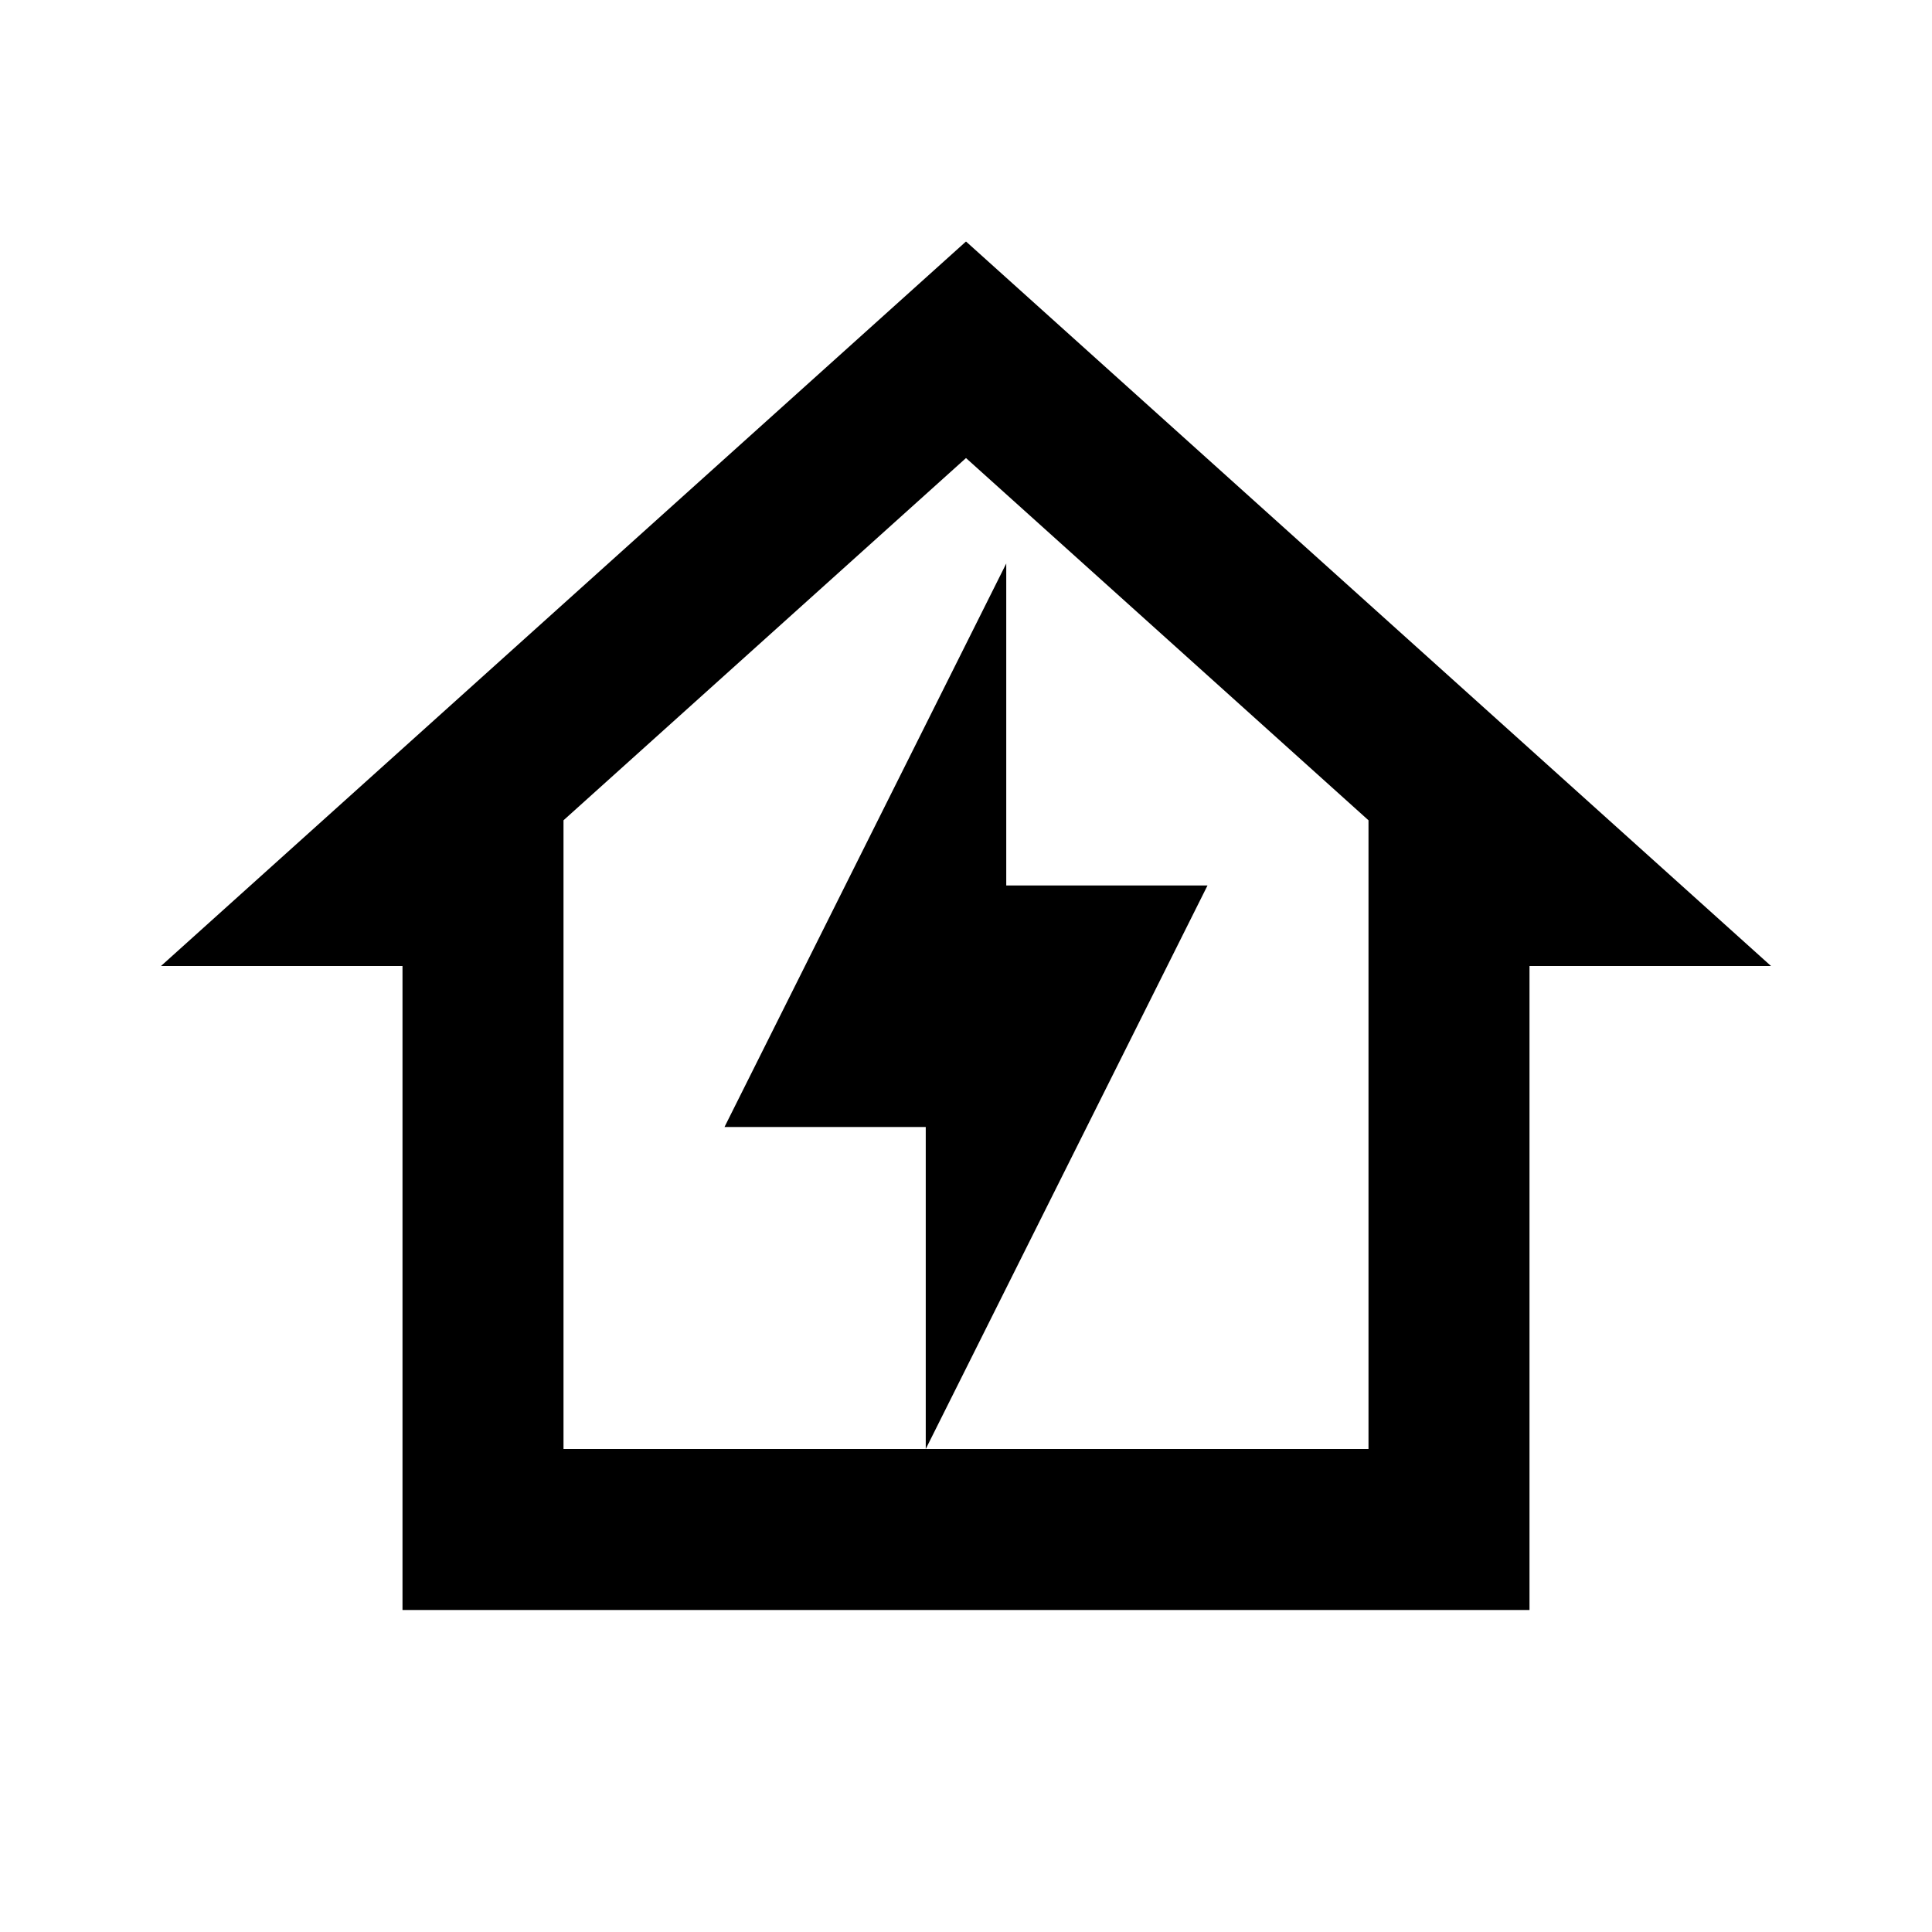
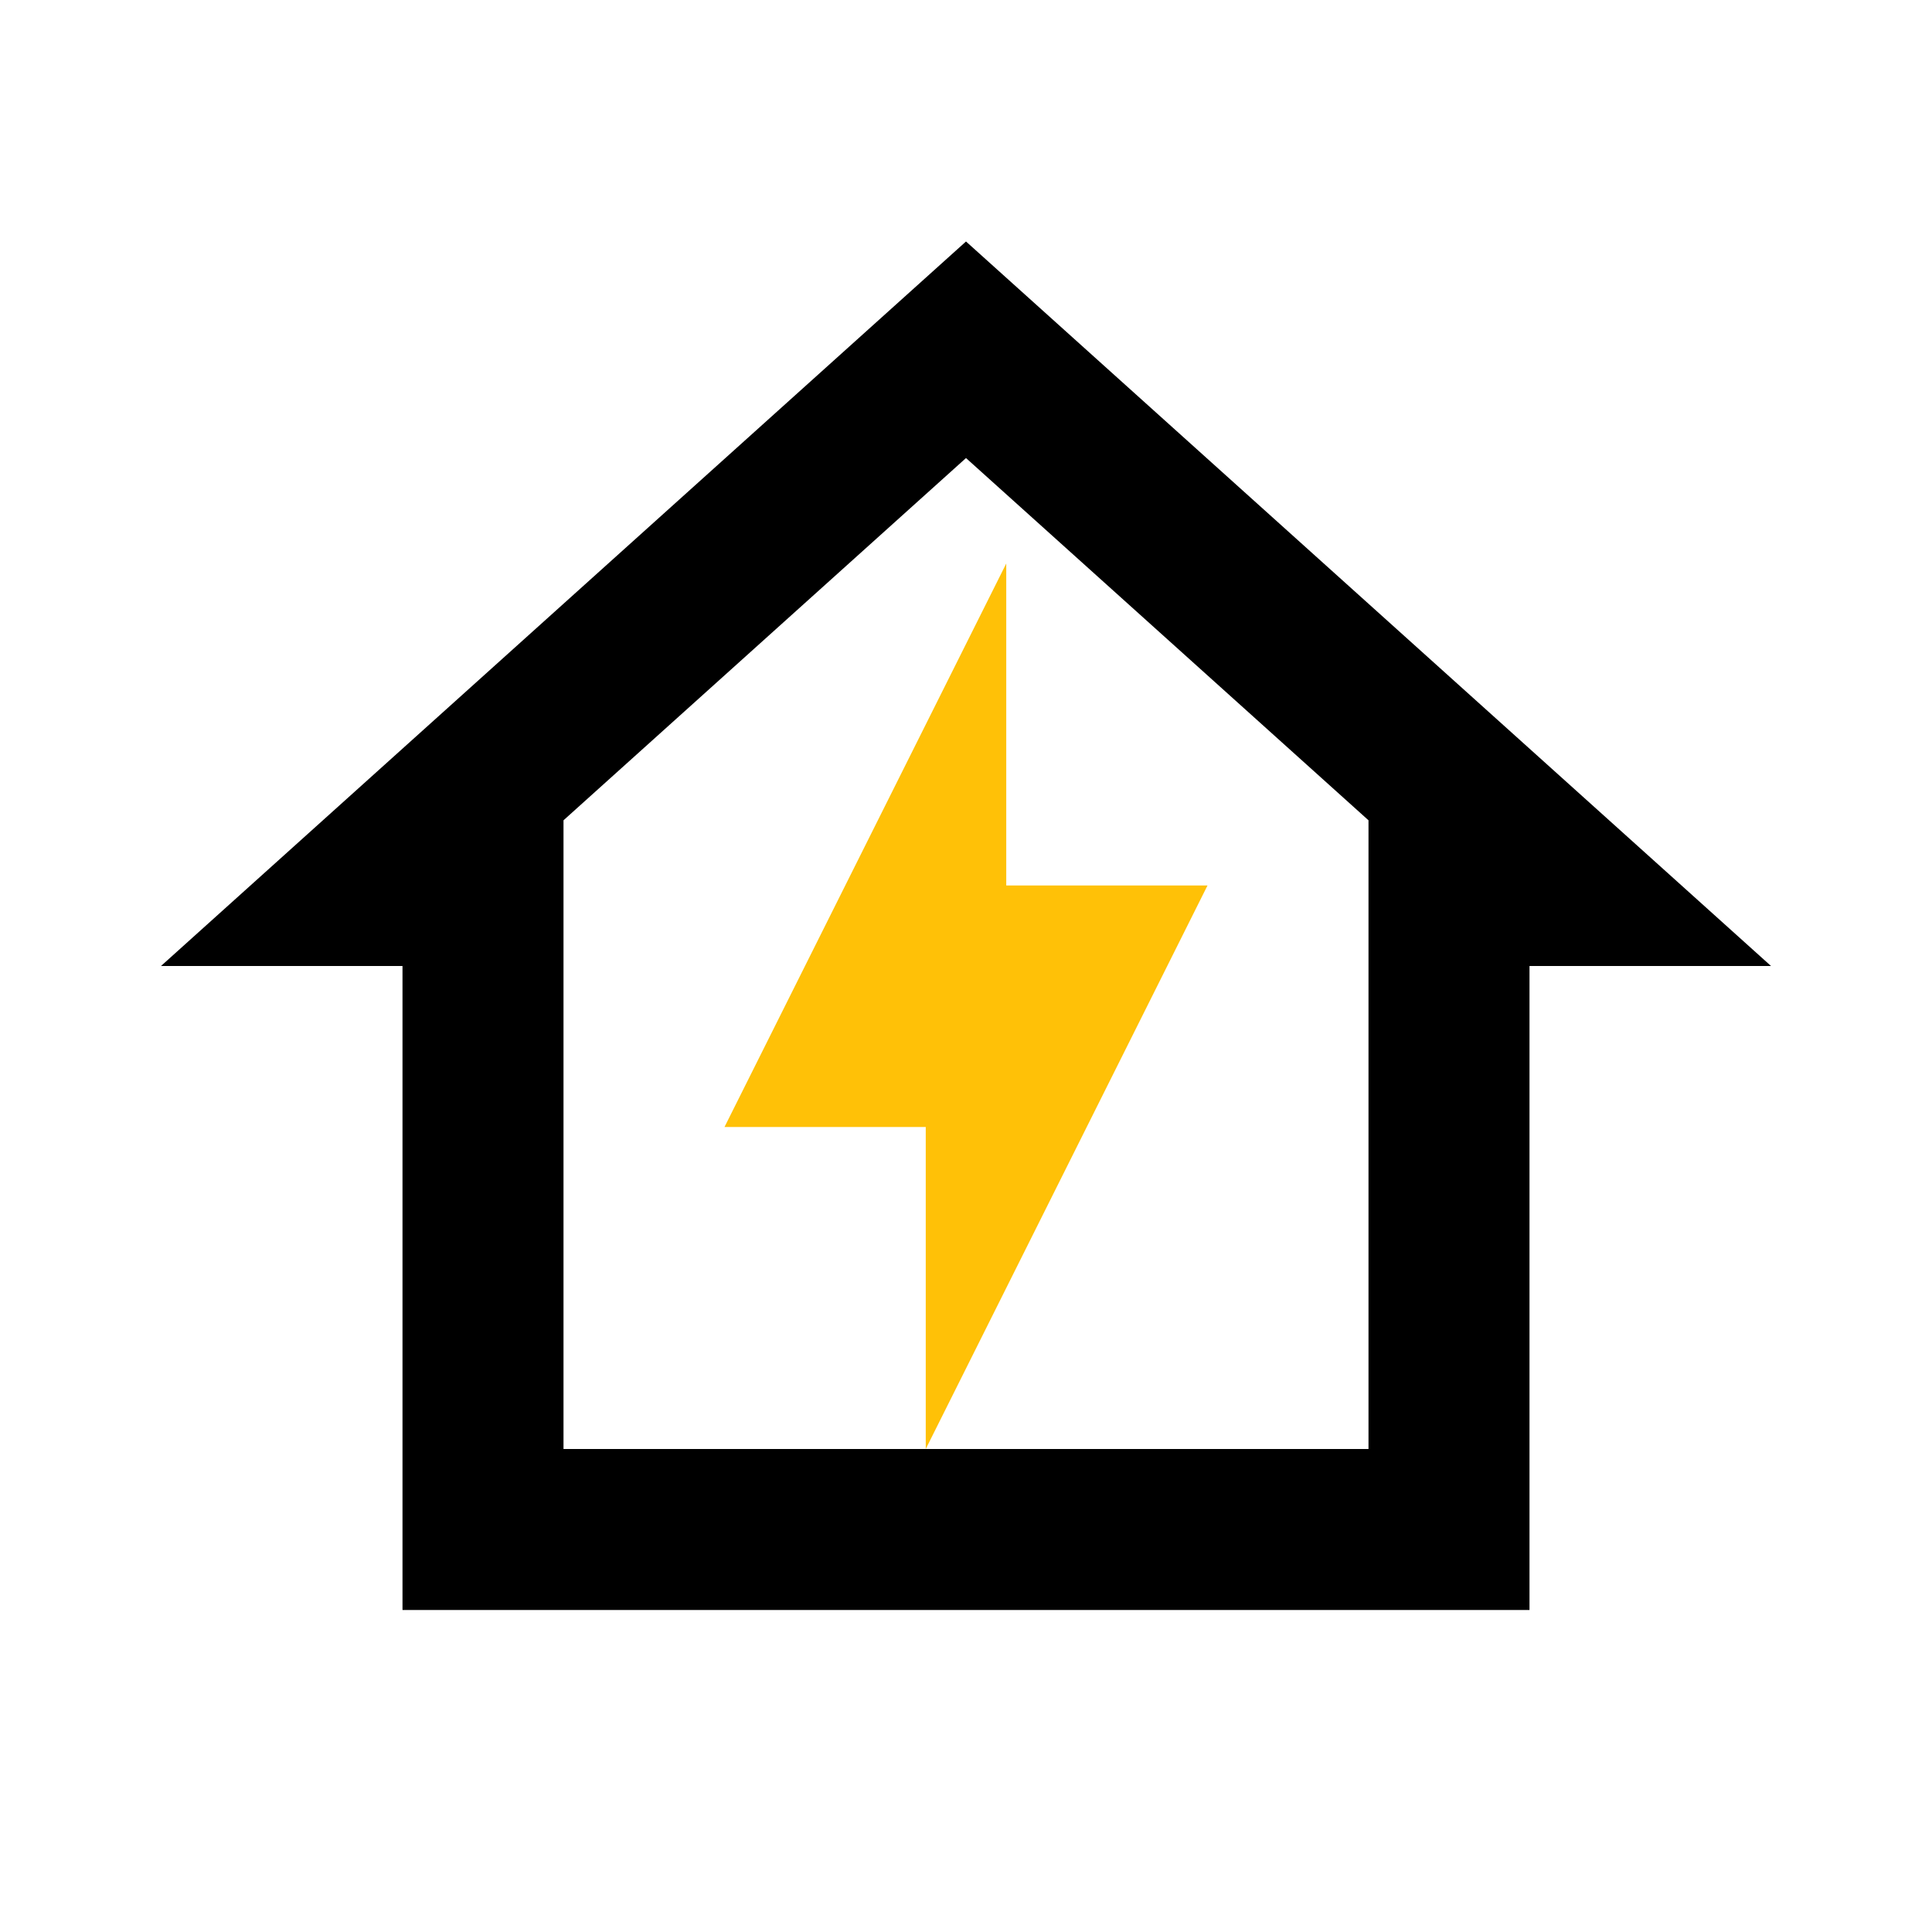
<svg xmlns="http://www.w3.org/2000/svg" id="mdi-home-lightning-bolt-outline" viewBox="0 0 24 24">
-   <path d="M5 20V12H2L12 3L22 12H19V20H5M12 5.69L7 10.19V18H17V10.19L12 5.69M11.5 18V14H9L12.5 7V11H15L11.5 18Z" />
+   <path fill="currentColor" d="M5 20V12H2L12 3L22 12H19V20H5M12 5.69L7 10.19V18H17V10.19L12 5.69" />
+   <path fill="#ffc107" d="M11.5 18V14H9L12.5 7V11H15L11.5 18Z" />
</svg>
